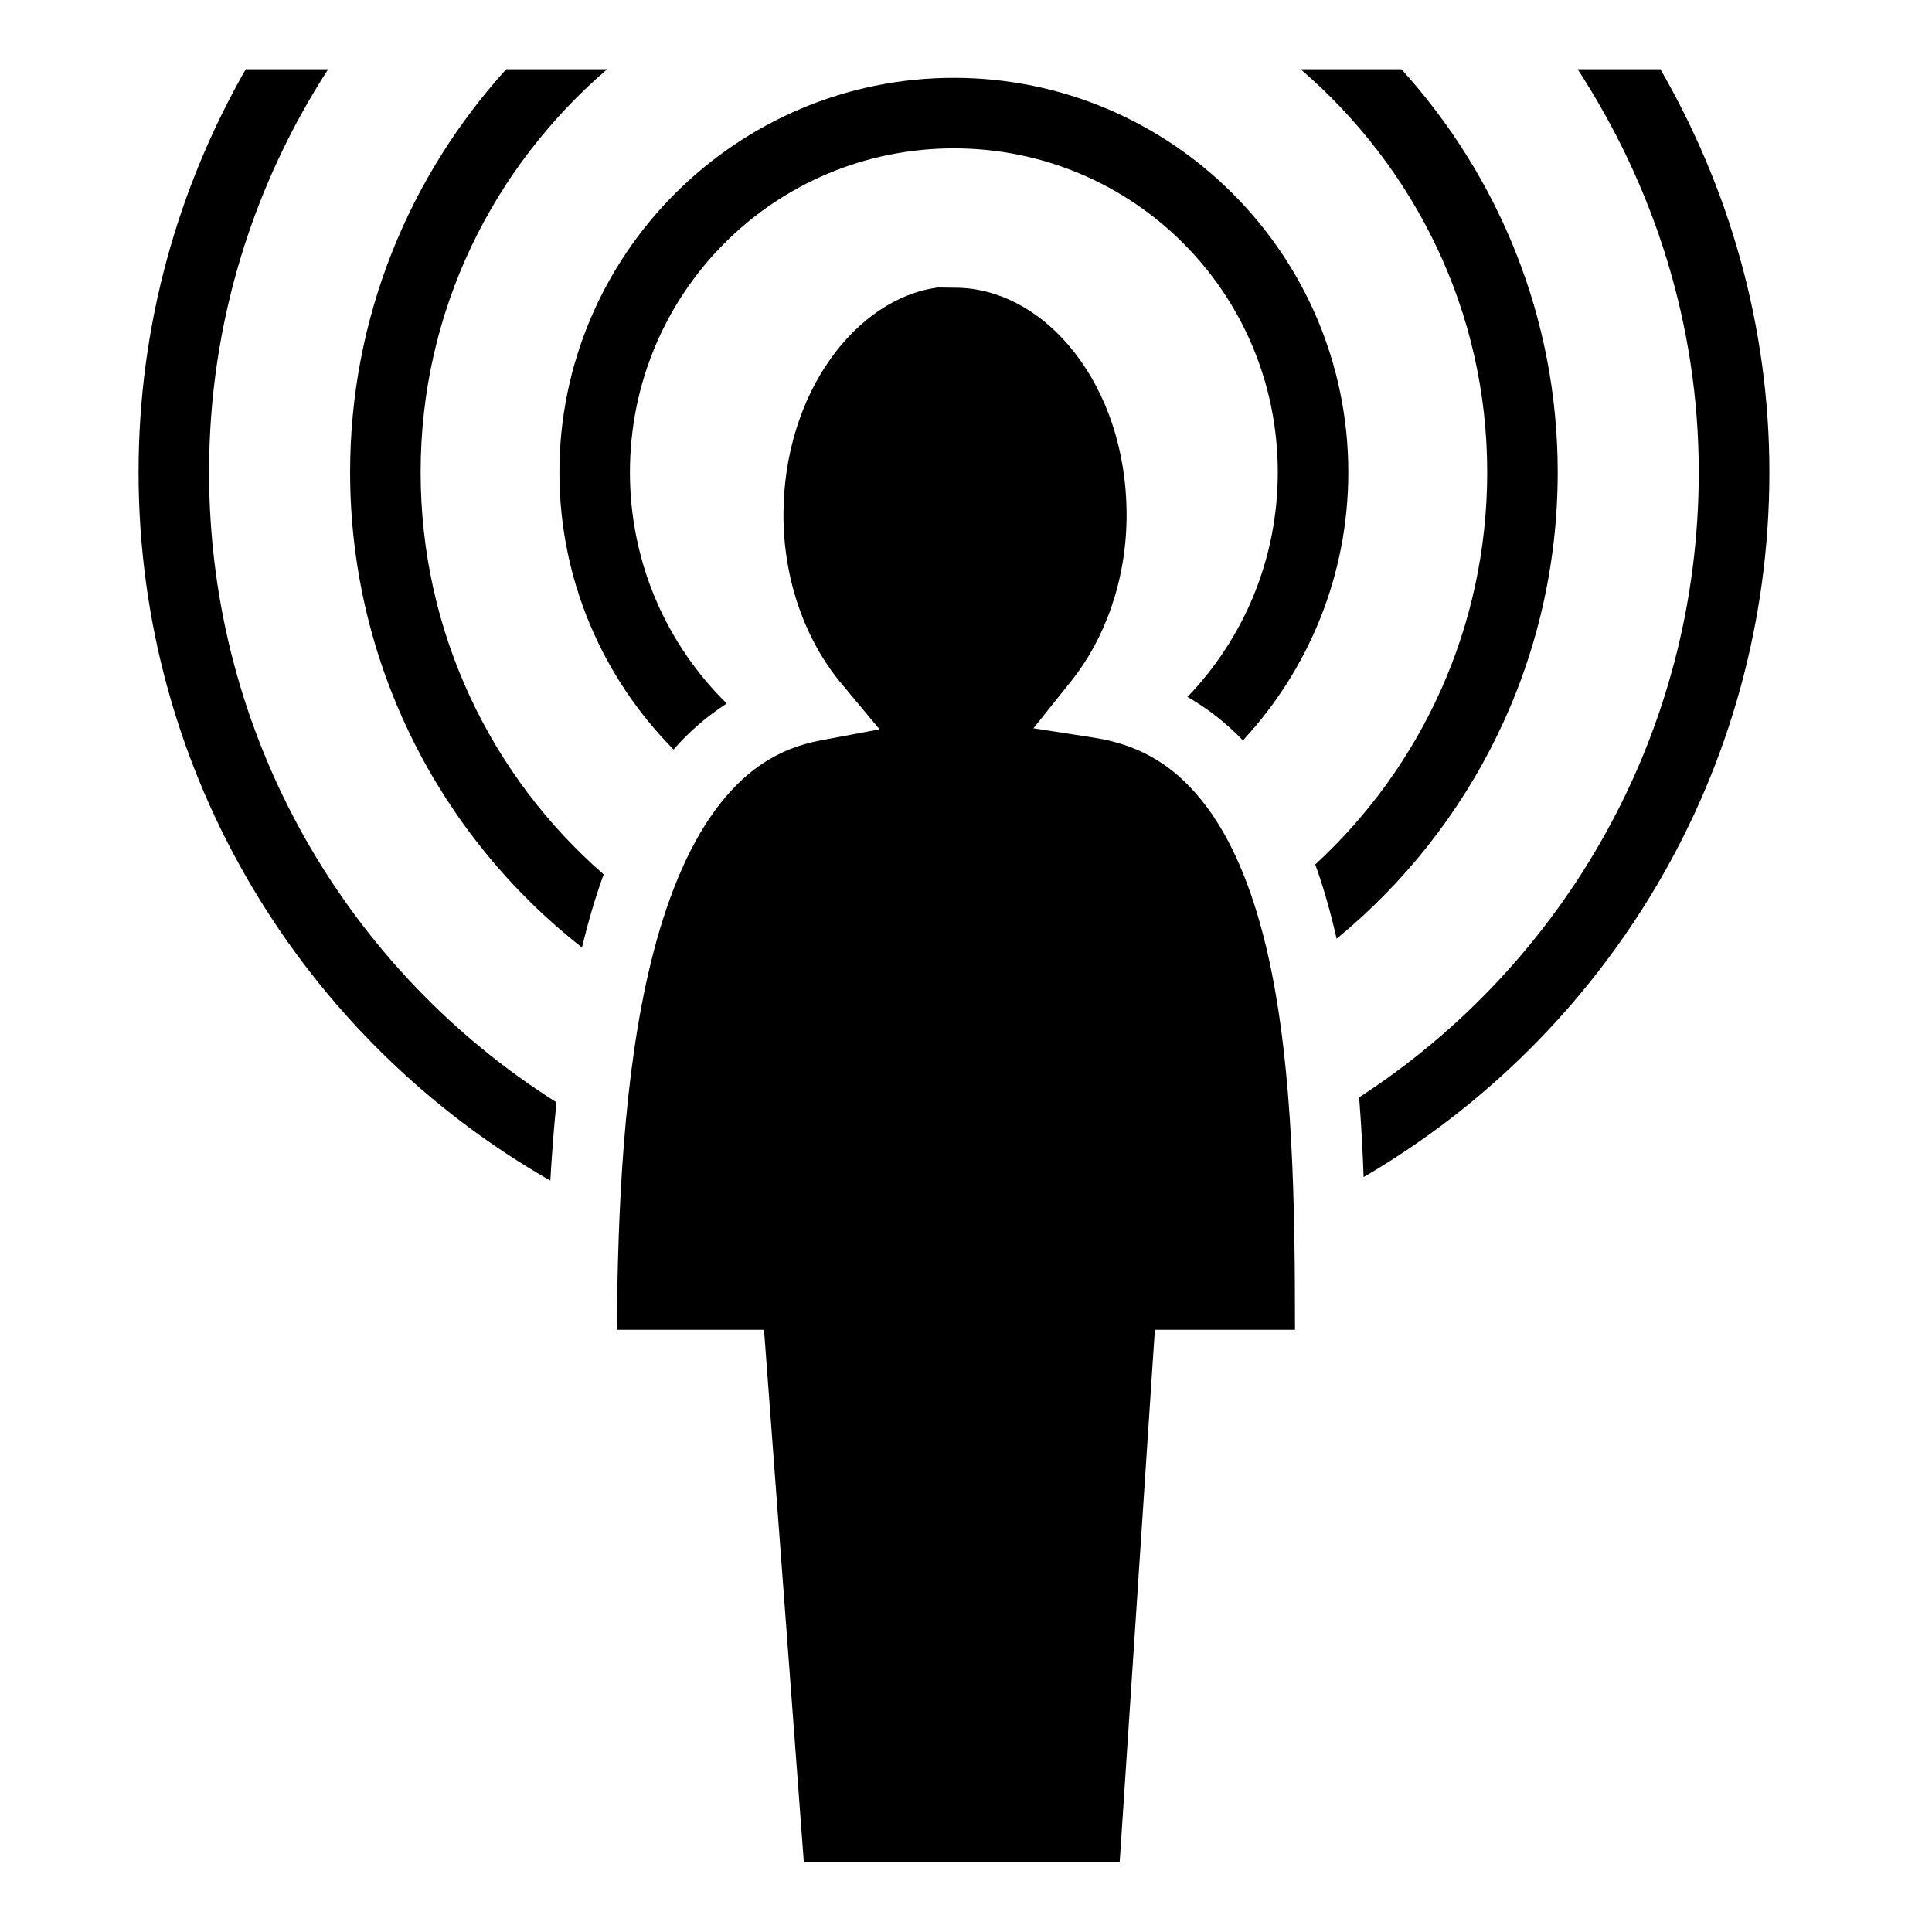
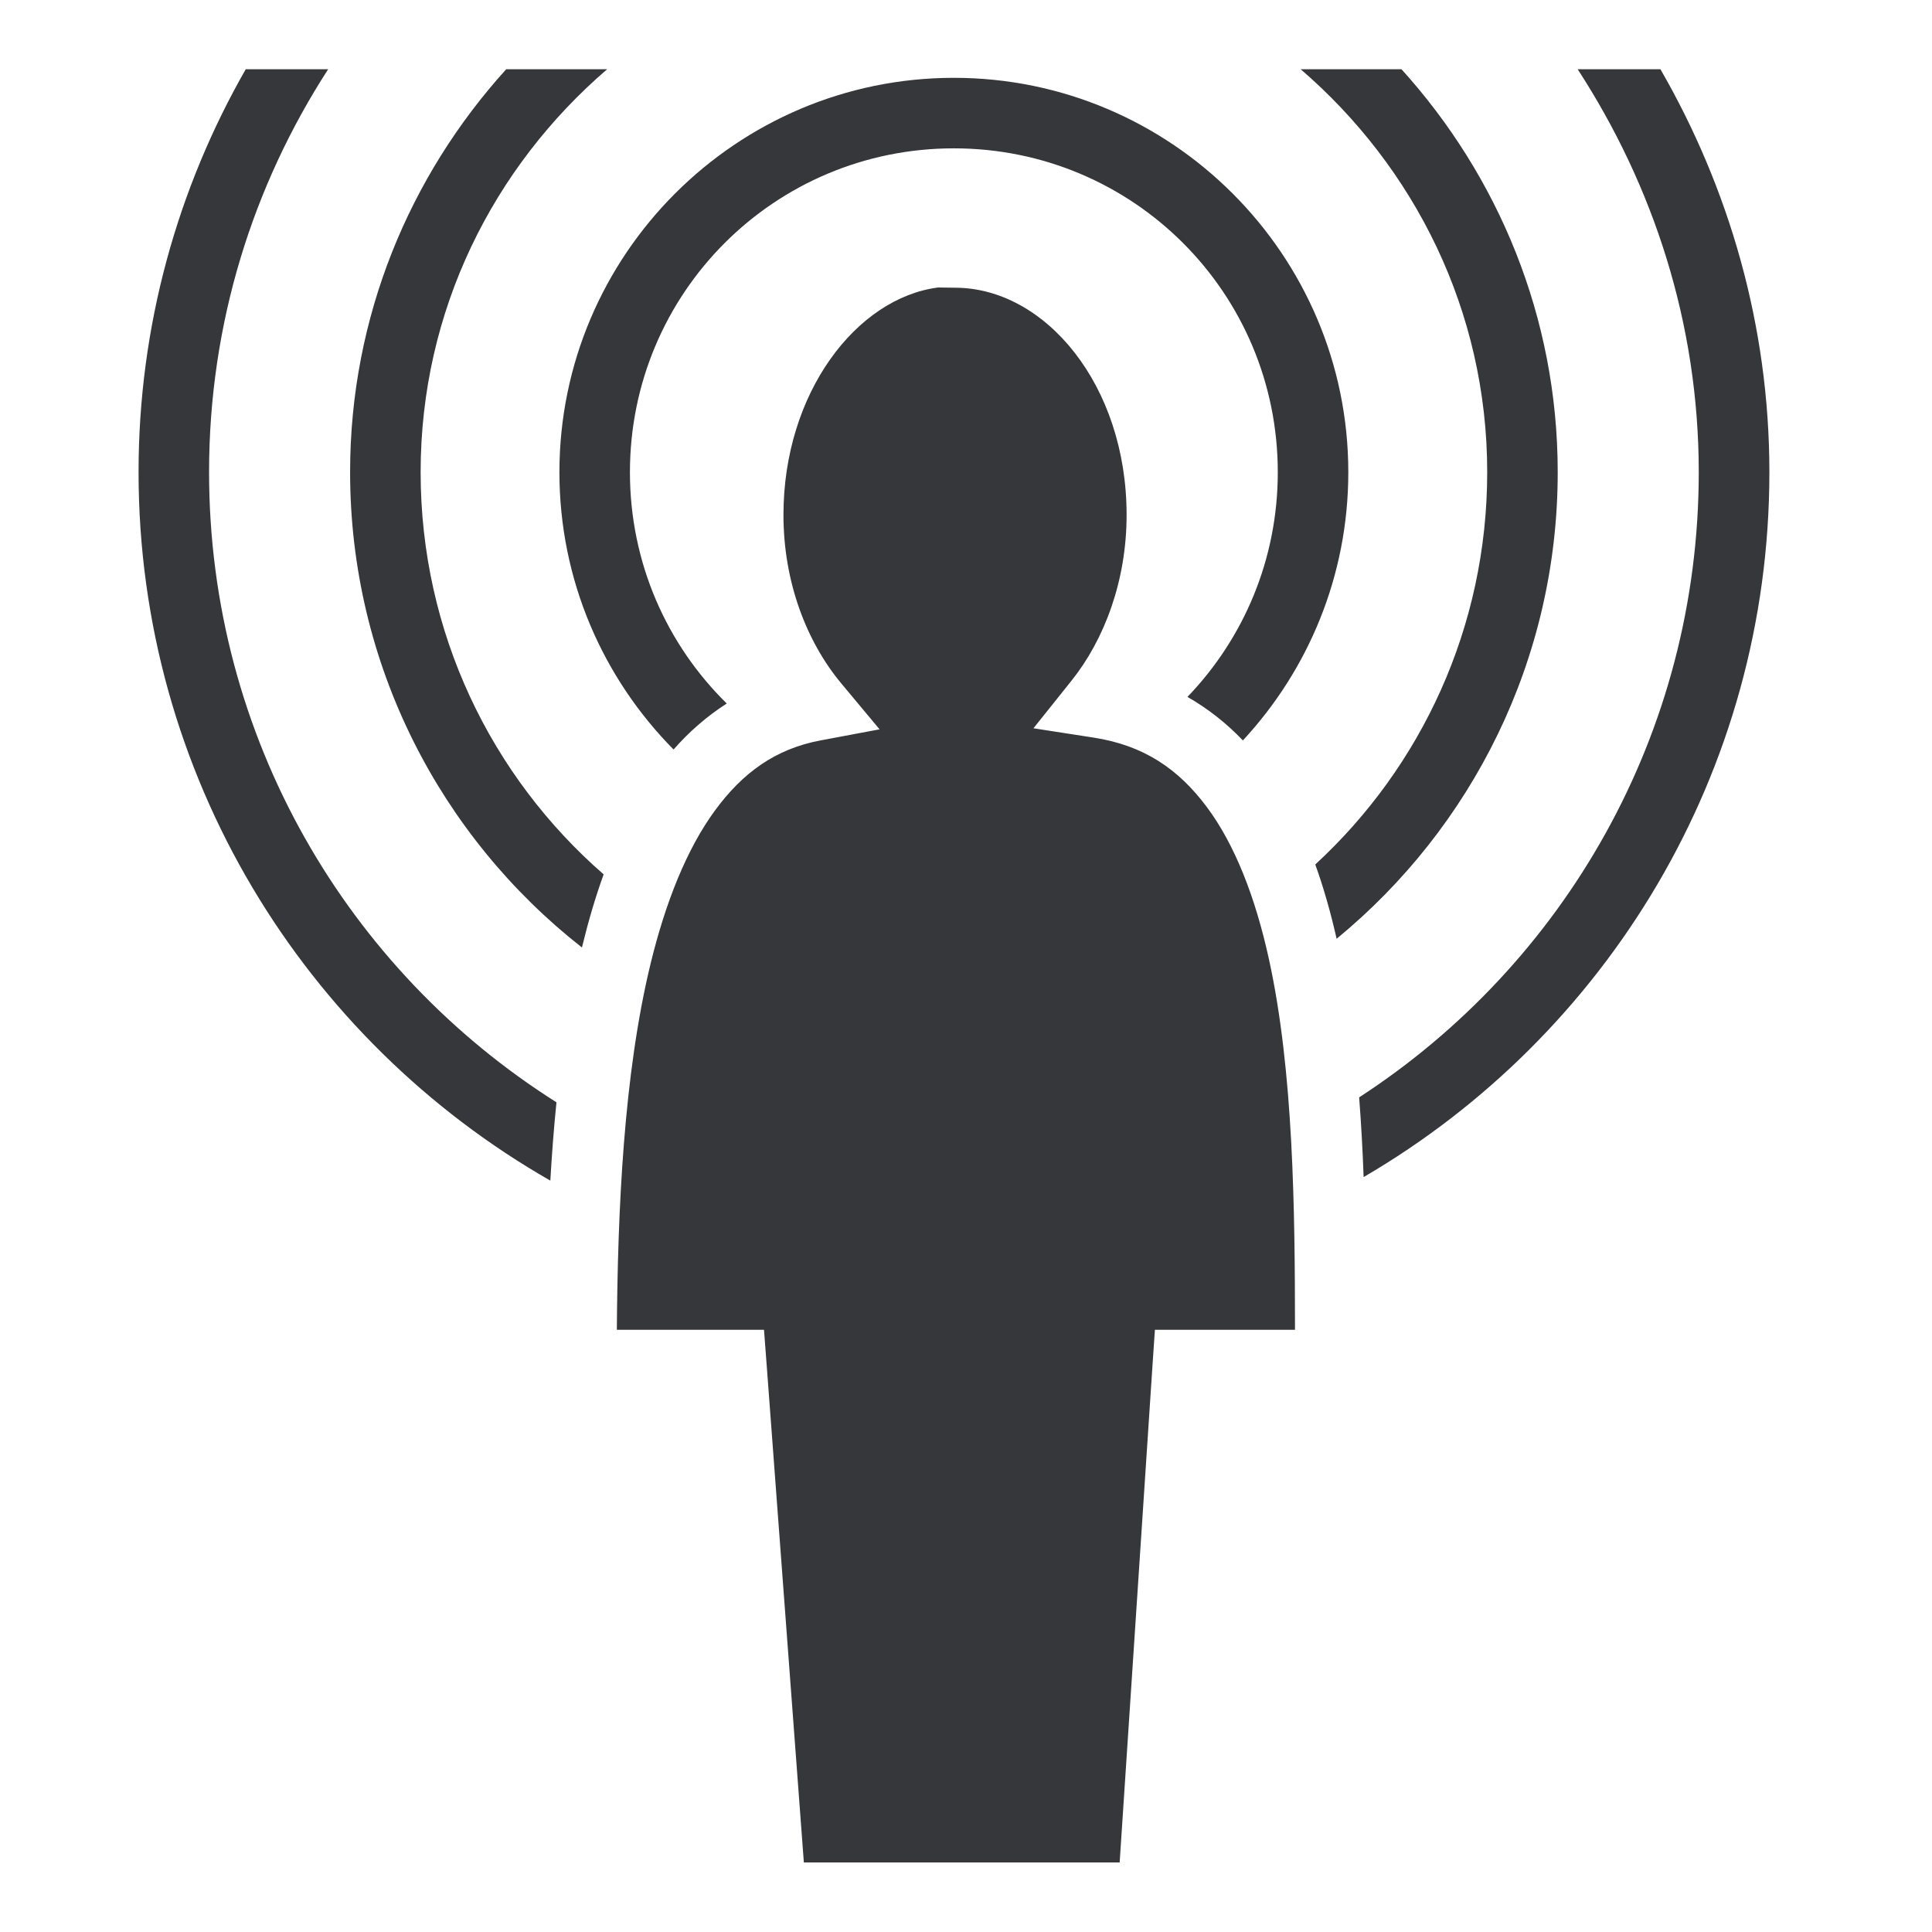
<svg xmlns="http://www.w3.org/2000/svg" style="height: 512px; width: 512px;" viewBox="0 0 512 512">
  <defs>
    <filter id="shadow-3" height="300%" width="300%" x="-100%" y="-100%">
      <feFlood flood-color="rgba(255, 255, 255, 1)" result="flood" />
      <feComposite in="flood" in2="SourceGraphic" operator="atop" result="composite" />
      <feGaussianBlur in="composite" stdDeviation="15" result="blur" />
      <feOffset dx="0" dy="0" result="offset" />
      <feComposite in="SourceGraphic" in2="offset" operator="over" />
    </filter>
  </defs>
  <g class="" style="" transform="translate(0,0)">
-     <path d="M65.125 18.344C47.11 49.844 36.72 86.262 36.72 125.124c0 80.293 43.973 150.497 109.124 187.75.403-6.904.92-13.833 1.625-20.75-55.33-34.965-92.064-96.676-92.064-167 0-39.426 11.63-75.964 31.563-106.78H65.124zm69.03 0c-25.61 28.273-41.374 65.635-41.374 106.78 0 51.08 24.052 96.656 61.44 125.97l.06-.25c1.612-6.61 3.473-13.008 5.69-19.125-29.73-25.896-48.5-64.026-48.5-106.595 0-42.848 19.254-80.837 49.436-106.78h-26.75zm210.532 0c30.125 25.95 49.438 64.003 49.438 106.78 0 41.152-17.546 78.157-45.563 103.97 2.26 6.282 4.116 12.876 5.657 19.687 35.748-29.366 58.592-73.883 58.592-123.655 0-41.123-15.81-78.5-41.406-106.78h-26.72zm73.407 0c20.06 30.867 32.094 67.387 32.094 106.78 0 69.457-35.82 130.505-90 165.69.545 7.037.933 14.107 1.187 21.123 64.267-37.483 107.53-107.18 107.53-186.812 0-38.925-10.745-75.328-28.874-106.78h-21.936zm-165.313 2.28c-57.625 0-104.53 46.906-104.53 104.532 0 28.606 11.56 54.573 30.25 73.47 4.13-4.712 8.84-8.817 14.094-12.19-15.844-15.56-25.656-37.237-25.656-61.28 0-47.527 38.316-85.844 85.843-85.844 47.528 0 85.845 38.317 85.845 85.844 0 23.16-9.108 44.114-23.938 59.53 5.488 3.14 10.394 7.033 14.688 11.533 17.327-18.666 27.938-43.657 27.938-71.064 0-57.626-46.905-104.53-104.532-104.53zm-4.186 55.564c-21.622 2.8-40.97 27.91-40.97 60.28 0 17.846 6.173 33.653 15.282 44.595l10.188 12.218-15.656 2.94c-11.884 2.226-20.62 8.512-28.032 18.655-7.41 10.143-13.023 24.216-16.97 40.406-7.188 29.5-8.736 65.498-8.967 97.126h38.999l.655 8.656 9.906 132.5h83.69l8.75-132.437.592-8.72h37.125c-.02-32-.39-68.49-6.906-98.217-3.57-16.297-8.992-30.34-16.5-40.375-7.505-10.035-16.654-16.288-29.967-18.344L273.875 193l10.094-12.625c8.713-10.89 14.592-26.495 14.592-43.906 0-34.515-21.658-60.22-45.468-60.22-2.672 0-4.275-.092-4.5-.063z" fill="#000000" fill-opacity="1" />
+     <path d="M65.125 18.344C47.11 49.844 36.72 86.262 36.72 125.124c0 80.293 43.973 150.497 109.124 187.75.403-6.904.92-13.833 1.625-20.75-55.33-34.965-92.064-96.676-92.064-167 0-39.426 11.63-75.964 31.563-106.78H65.124zm69.03 0c-25.61 28.273-41.374 65.635-41.374 106.78 0 51.08 24.052 96.656 61.44 125.97l.06-.25c1.612-6.61 3.473-13.008 5.69-19.125-29.73-25.896-48.5-64.026-48.5-106.595 0-42.848 19.254-80.837 49.436-106.78h-26.75zm210.532 0c30.125 25.95 49.438 64.003 49.438 106.78 0 41.152-17.546 78.157-45.563 103.97 2.26 6.282 4.116 12.876 5.657 19.687 35.748-29.366 58.592-73.883 58.592-123.655 0-41.123-15.81-78.5-41.406-106.78h-26.72zm73.407 0c20.06 30.867 32.094 67.387 32.094 106.78 0 69.457-35.82 130.505-90 165.69.545 7.037.933 14.107 1.187 21.123 64.267-37.483 107.53-107.18 107.53-186.812 0-38.925-10.745-75.328-28.874-106.78h-21.936zm-165.313 2.28c-57.625 0-104.53 46.906-104.53 104.532 0 28.606 11.56 54.573 30.25 73.47 4.13-4.712 8.84-8.817 14.094-12.19-15.844-15.56-25.656-37.237-25.656-61.28 0-47.527 38.316-85.844 85.843-85.844 47.528 0 85.845 38.317 85.845 85.844 0 23.16-9.108 44.114-23.938 59.53 5.488 3.14 10.394 7.033 14.688 11.533 17.327-18.666 27.938-43.657 27.938-71.064 0-57.626-46.905-104.53-104.532-104.53zm-4.186 55.564c-21.622 2.8-40.97 27.91-40.97 60.28 0 17.846 6.173 33.653 15.282 44.595l10.188 12.218-15.656 2.94c-11.884 2.226-20.62 8.512-28.032 18.655-7.41 10.143-13.023 24.216-16.97 40.406-7.188 29.5-8.736 65.498-8.967 97.126h38.999l.655 8.656 9.906 132.5h83.69l8.75-132.437.592-8.72h37.125c-.02-32-.39-68.49-6.906-98.217-3.57-16.297-8.992-30.34-16.5-40.375-7.505-10.035-16.654-16.288-29.967-18.344L273.875 193l10.094-12.625c8.713-10.89 14.592-26.495 14.592-43.906 0-34.515-21.658-60.22-45.468-60.22-2.672 0-4.275-.092-4.5-.063z" fill="#35373A" fill-opacity="1" />
  </g>
</svg>
